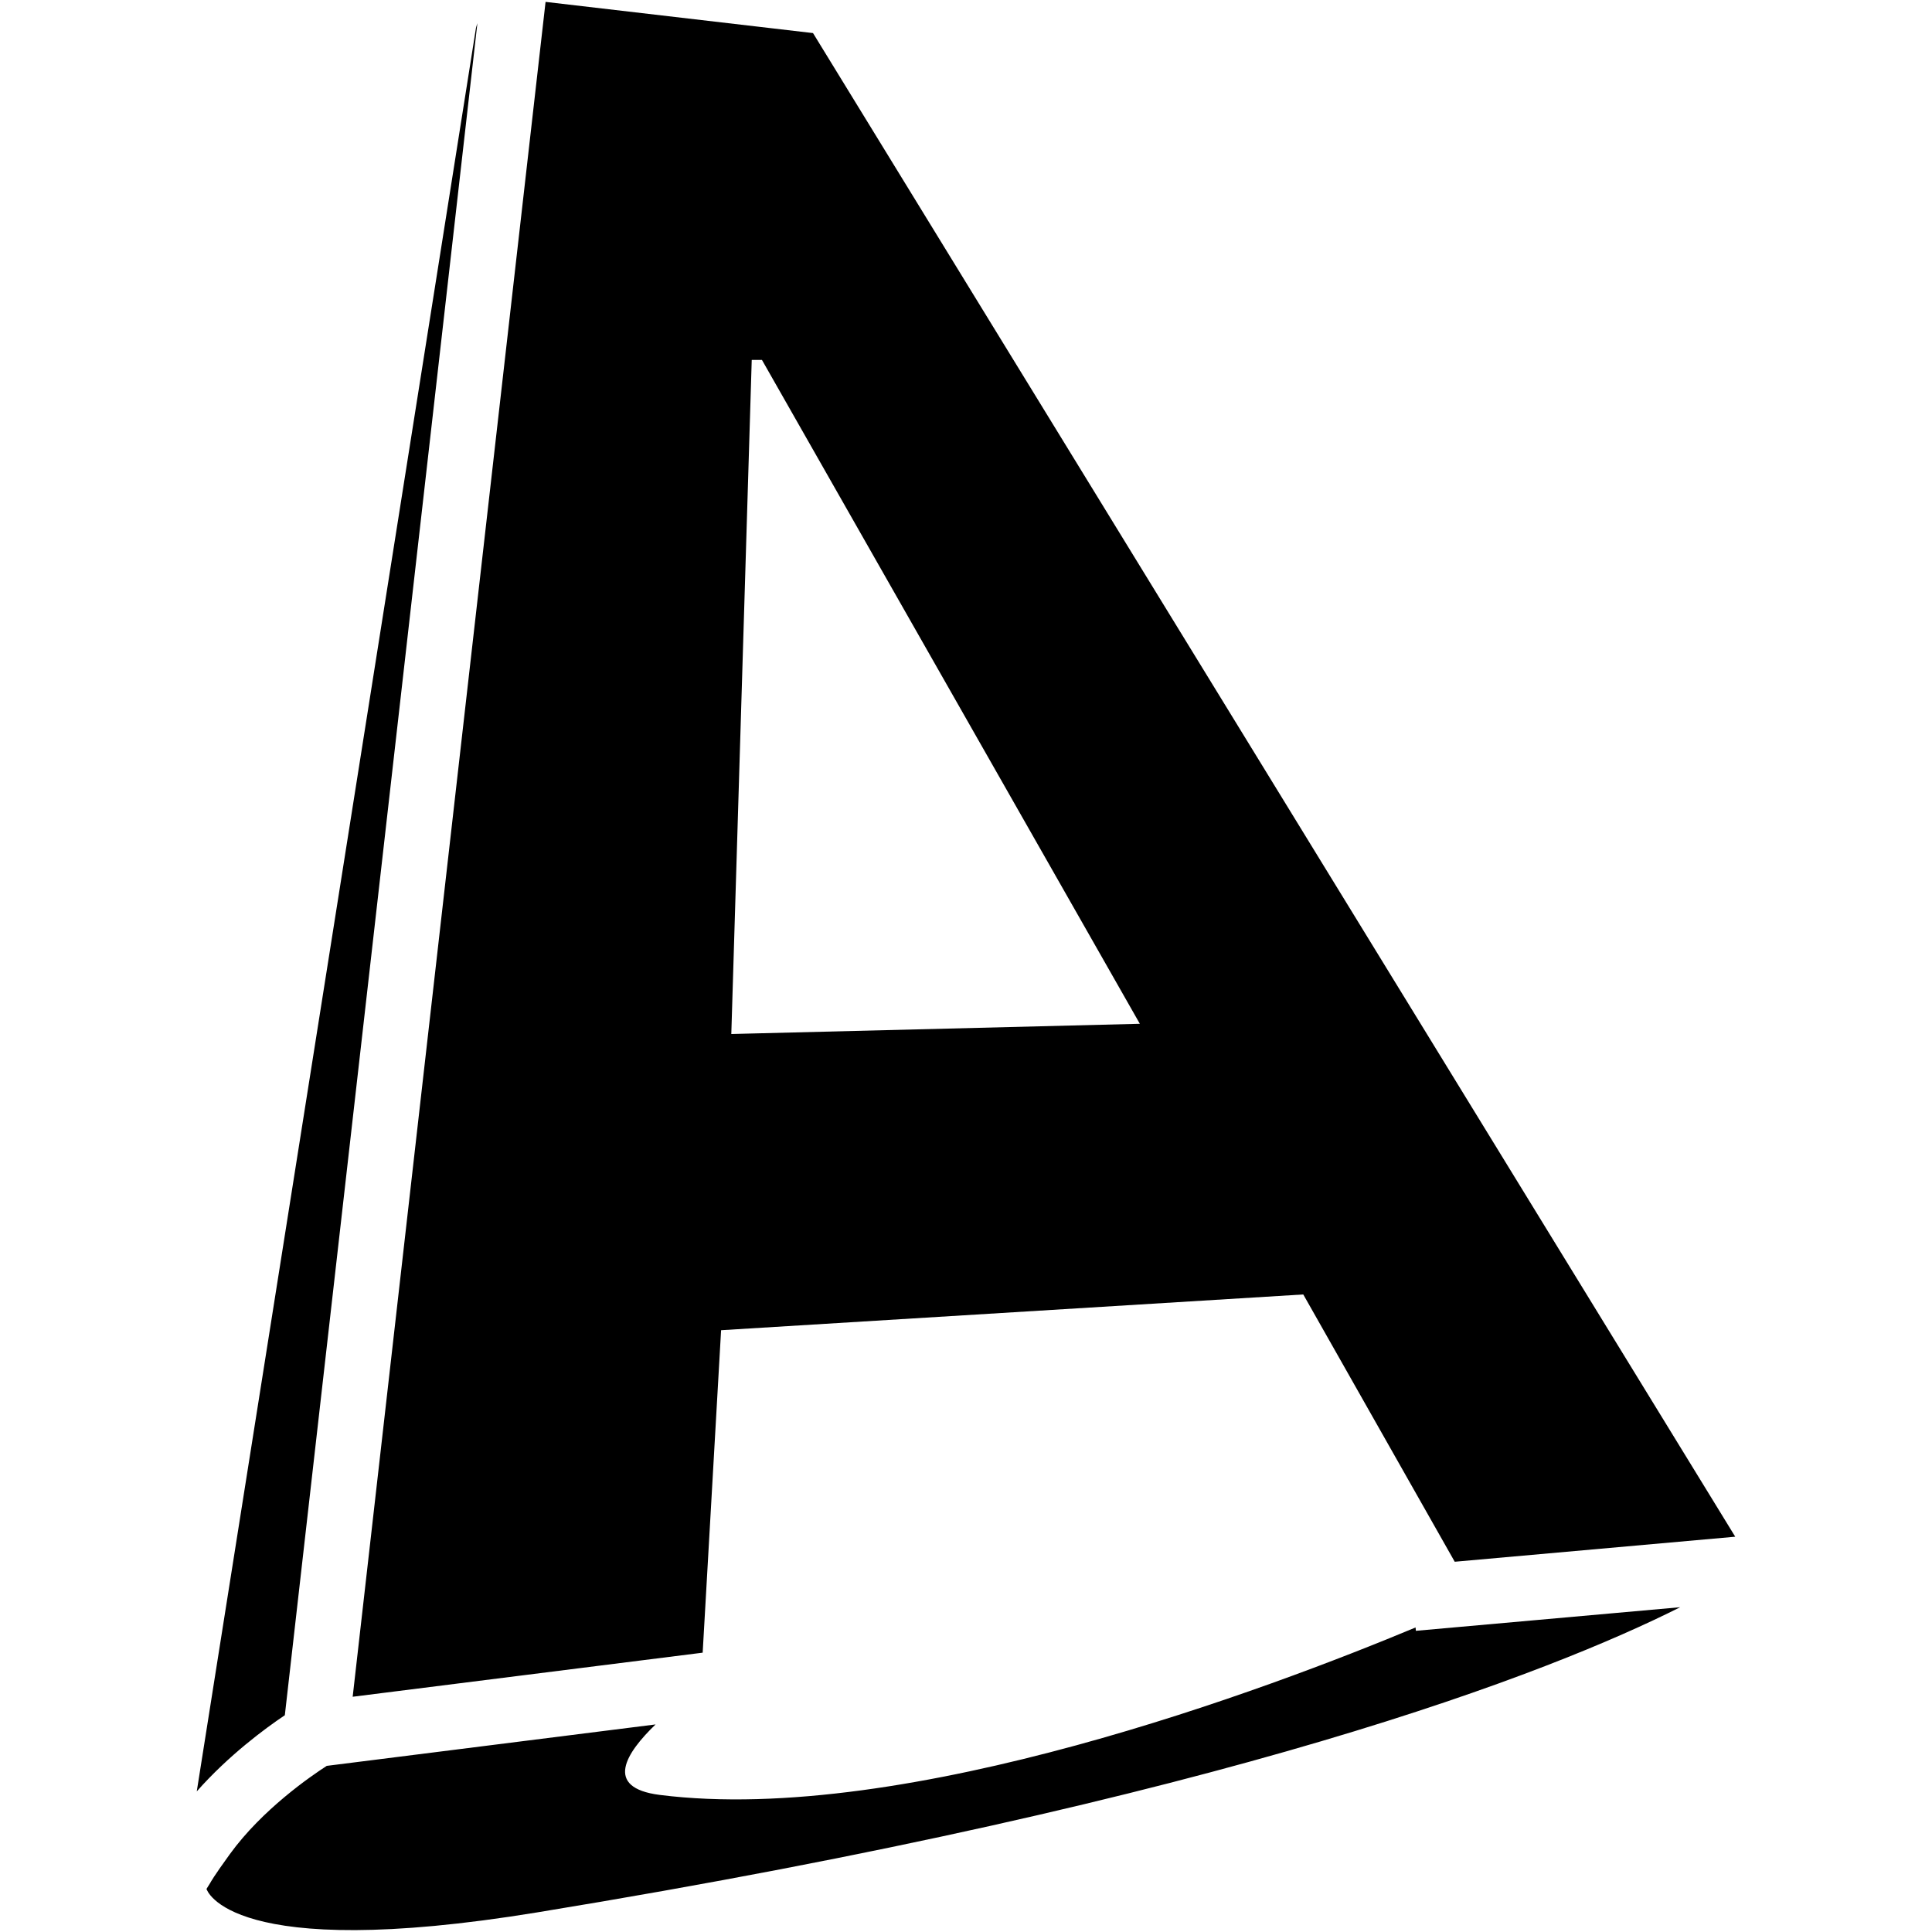
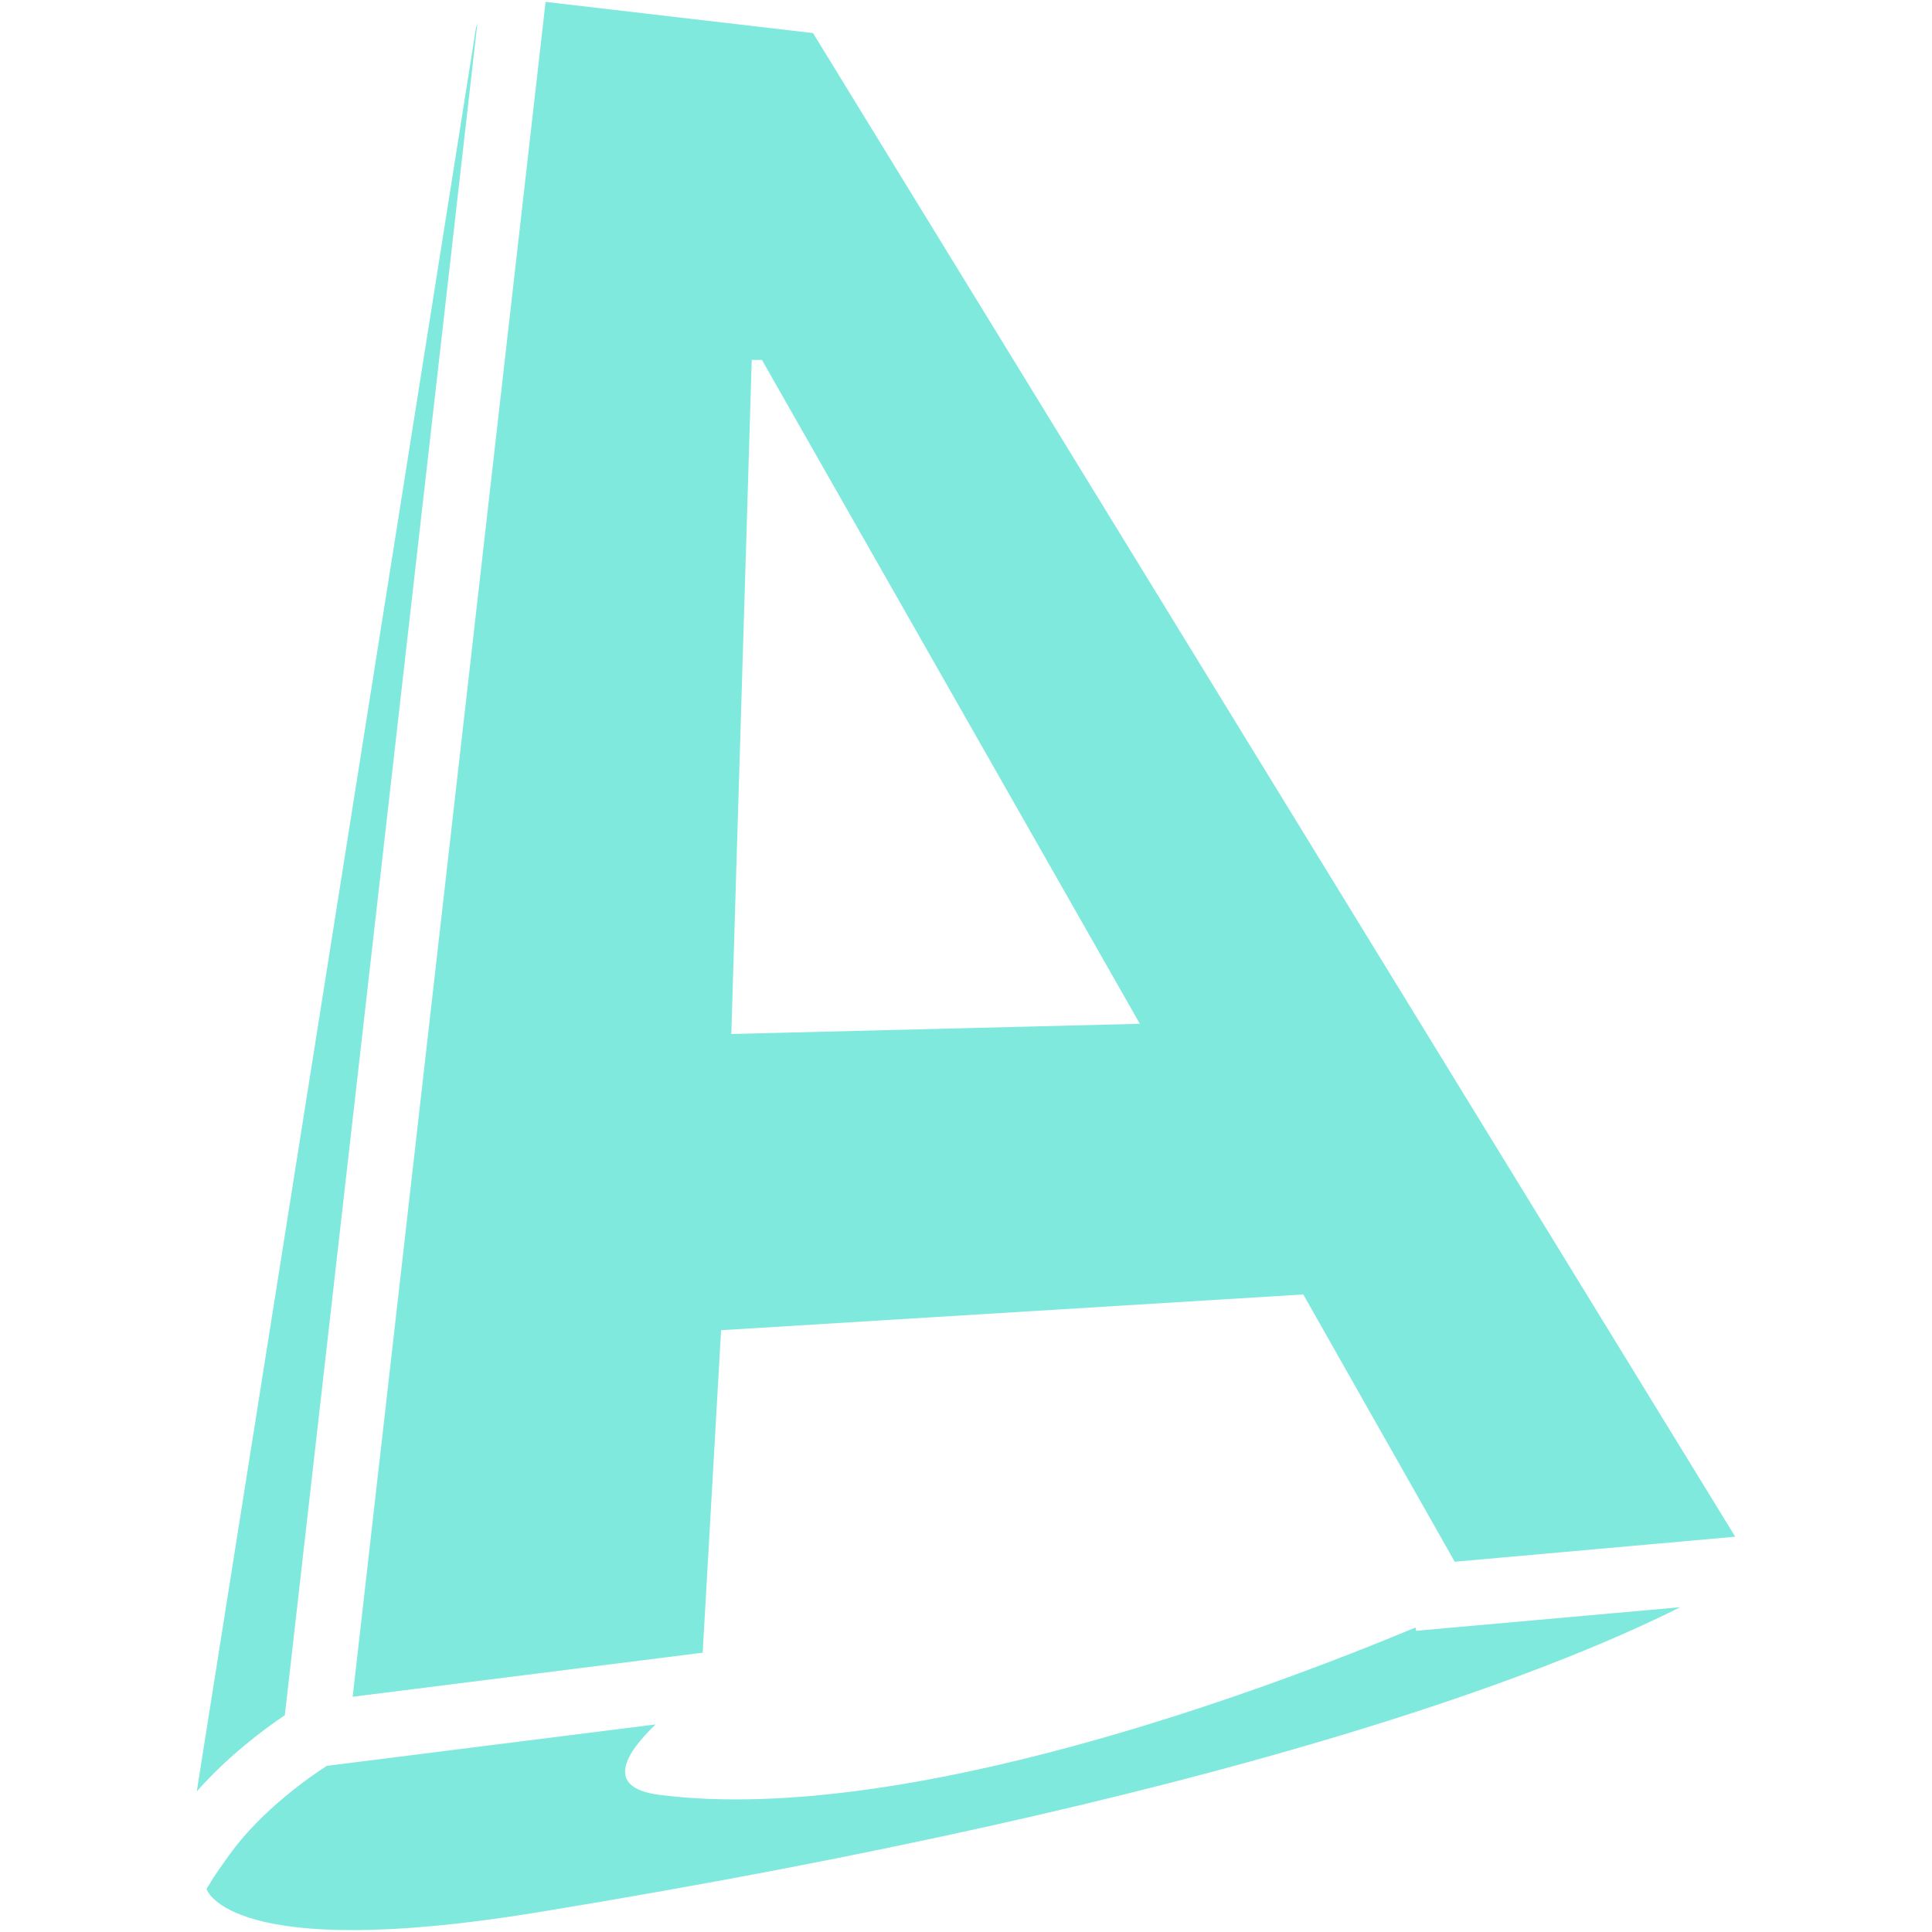
- <svg xmlns="http://www.w3.org/2000/svg" fill="#000000" version="1.1" width="800px" height="800px" viewBox="0 0 512 512" enable-background="new 0 0 512 512" xml:space="preserve">
+ <svg xmlns="http://www.w3.org/2000/svg" fill="#7FE9DE" version="1.1" width="800px" height="800px" viewBox="0 0 512 512" enable-background="new 0 0 512 512" xml:space="preserve">
  <g id="2069a460dcf28295e231f3111e03dc98">
    <path display="inline" fill-rule="evenodd" clip-rule="evenodd" d="M55.704,499.013c0.082-0.158,0.925-1.752,5.251-7.704   c8.558-11.79,21.405-20.608,25.638-23.336l87.14-10.979c-7.754,7.46-13.905,16.777,1.123,18.68   c65.263,8.235,162.189-28.477,200.286-44.379l0.077,0.888l70.053-6.256c-33.935,17.05-119.062,50.789-302.894,80.874   c-81.813,13.389-87.59-6.064-87.655-6.213 M144.581,0.5l70.877,8.266l244.397,398.478l-74.336,6.635l-40.14-70.836l-154.282,9.476   l-4.882,85.457l-92.752,11.682L144.581,0.5z M193.805,274.023l108.265-2.709L201.924,95.382h-2.707L193.805,274.023z    M75.484,454.553L126.516,6.144c-0.256,0.743-0.379,1.268-0.379,1.268L52.145,474.739   C60.603,465.174,70.282,458.035,75.484,454.553z">
		</path>
  </g>
</svg>
